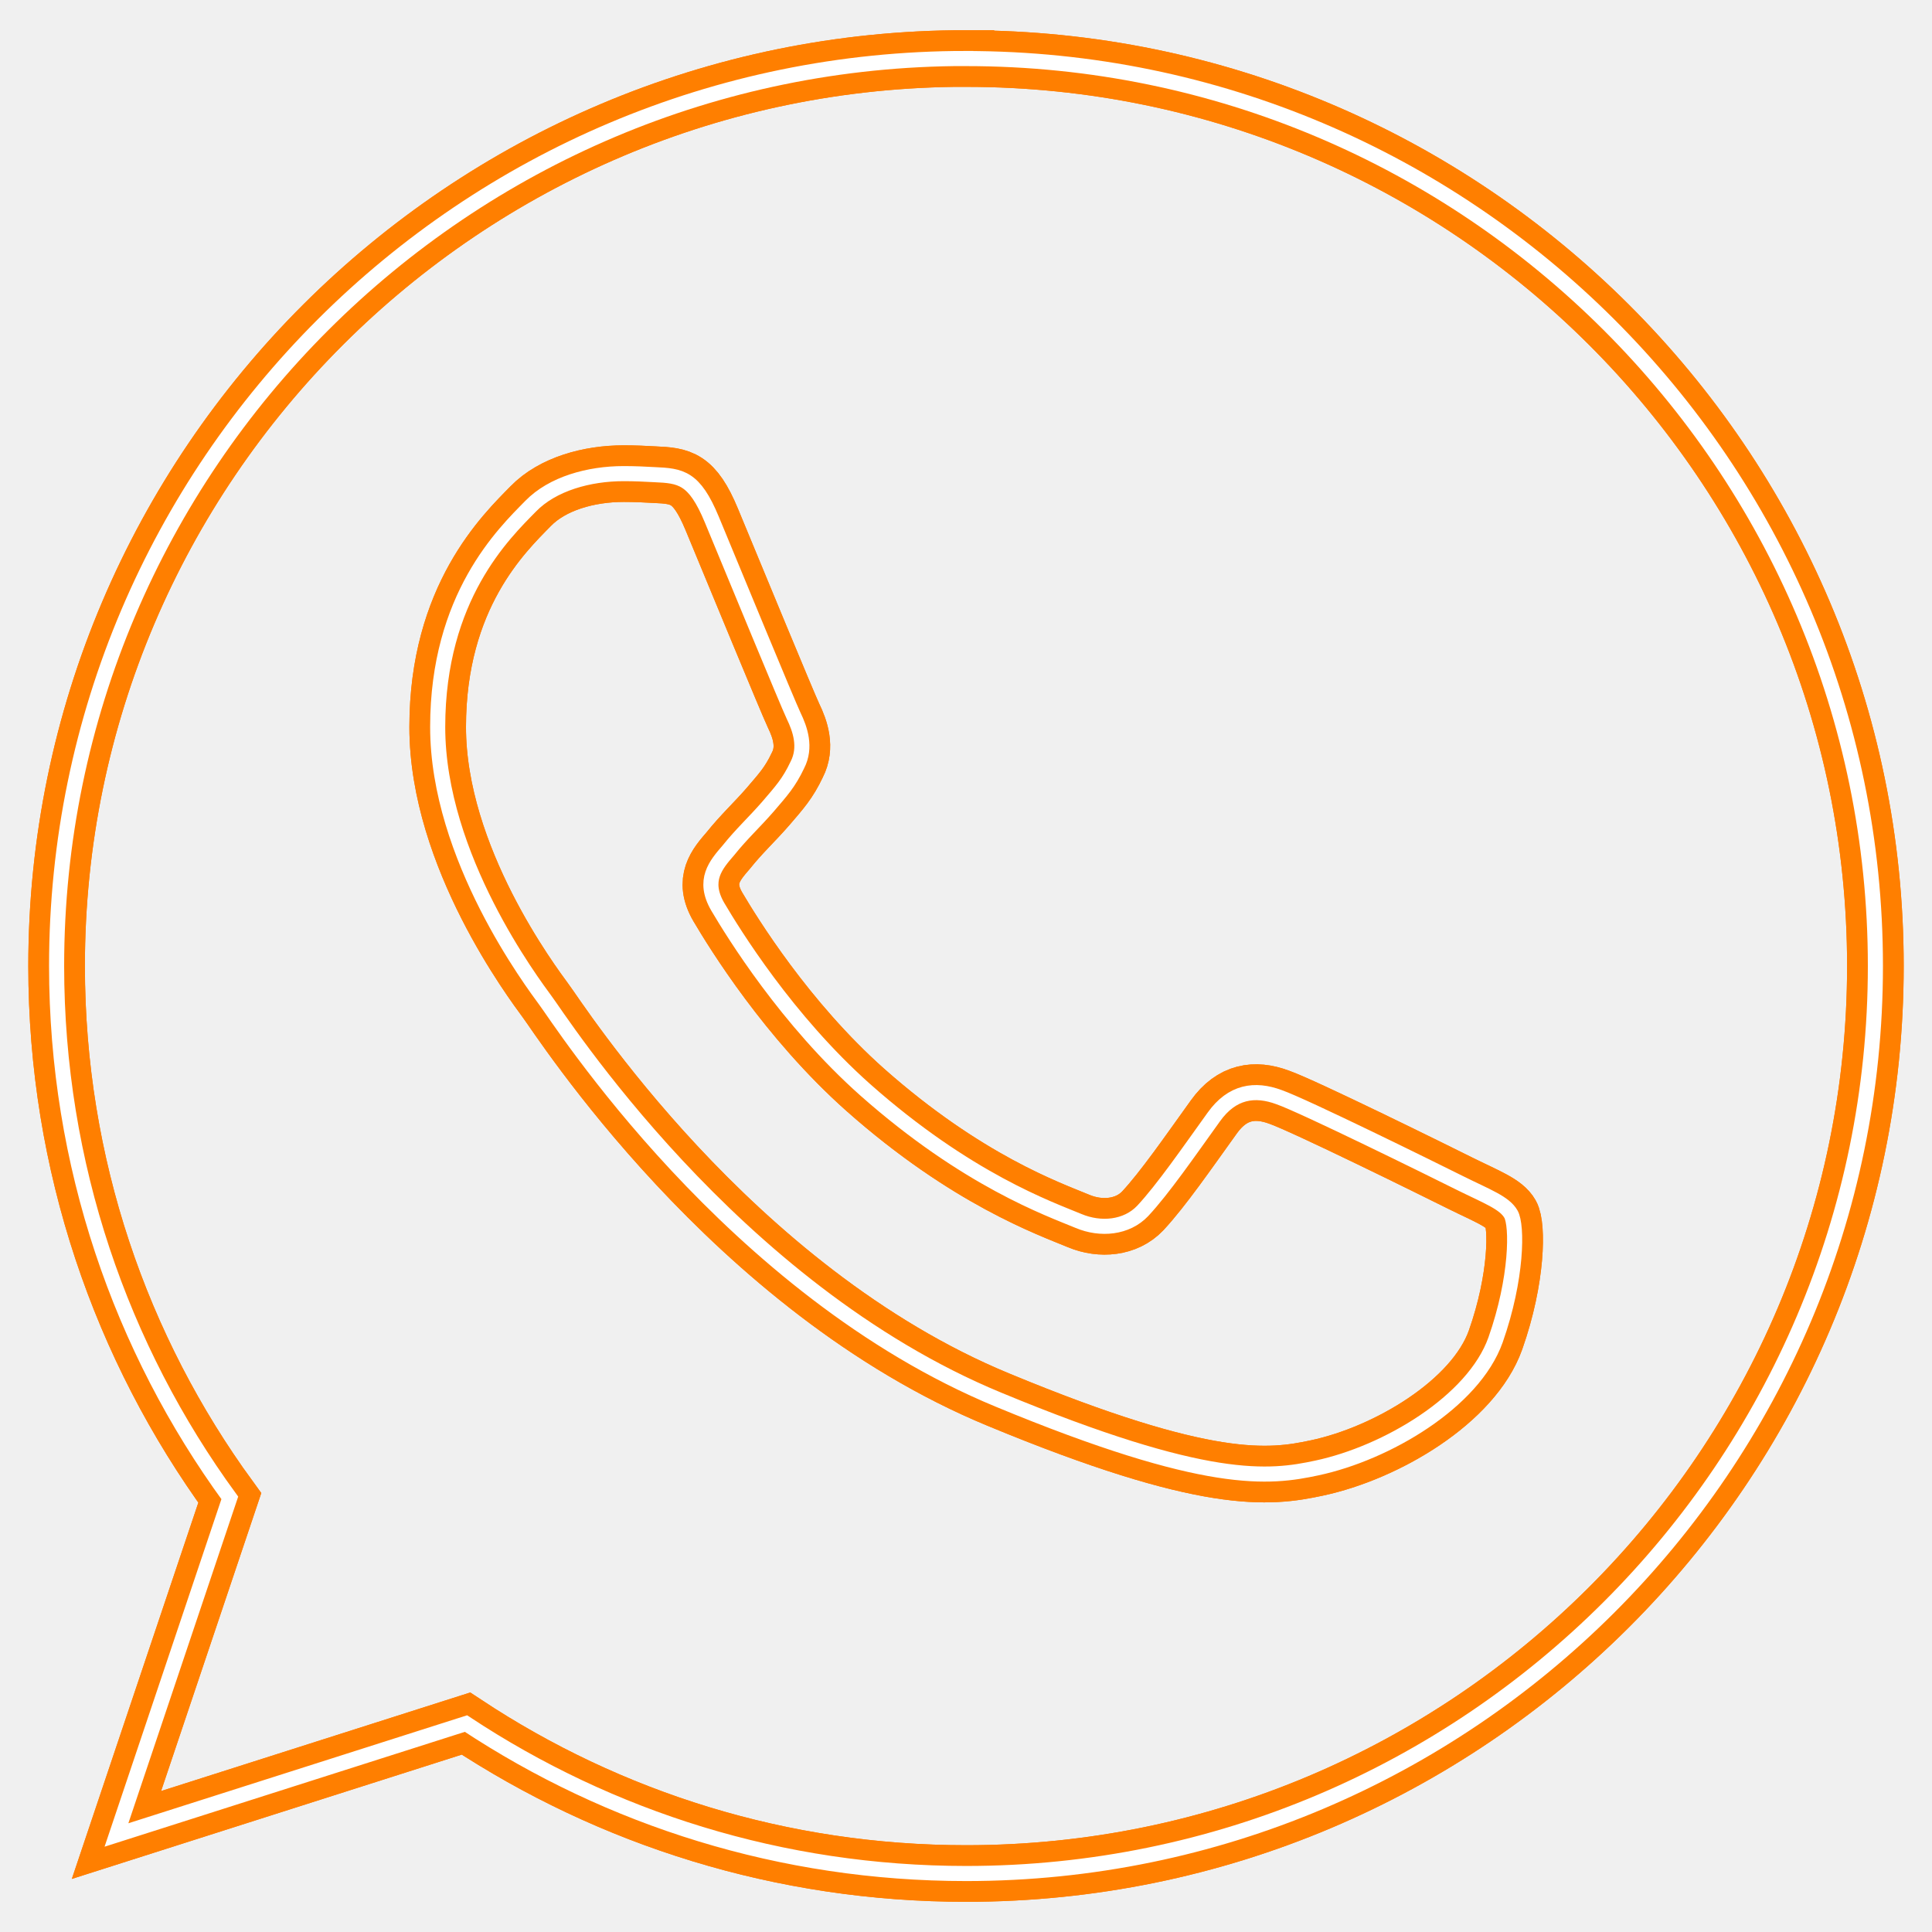
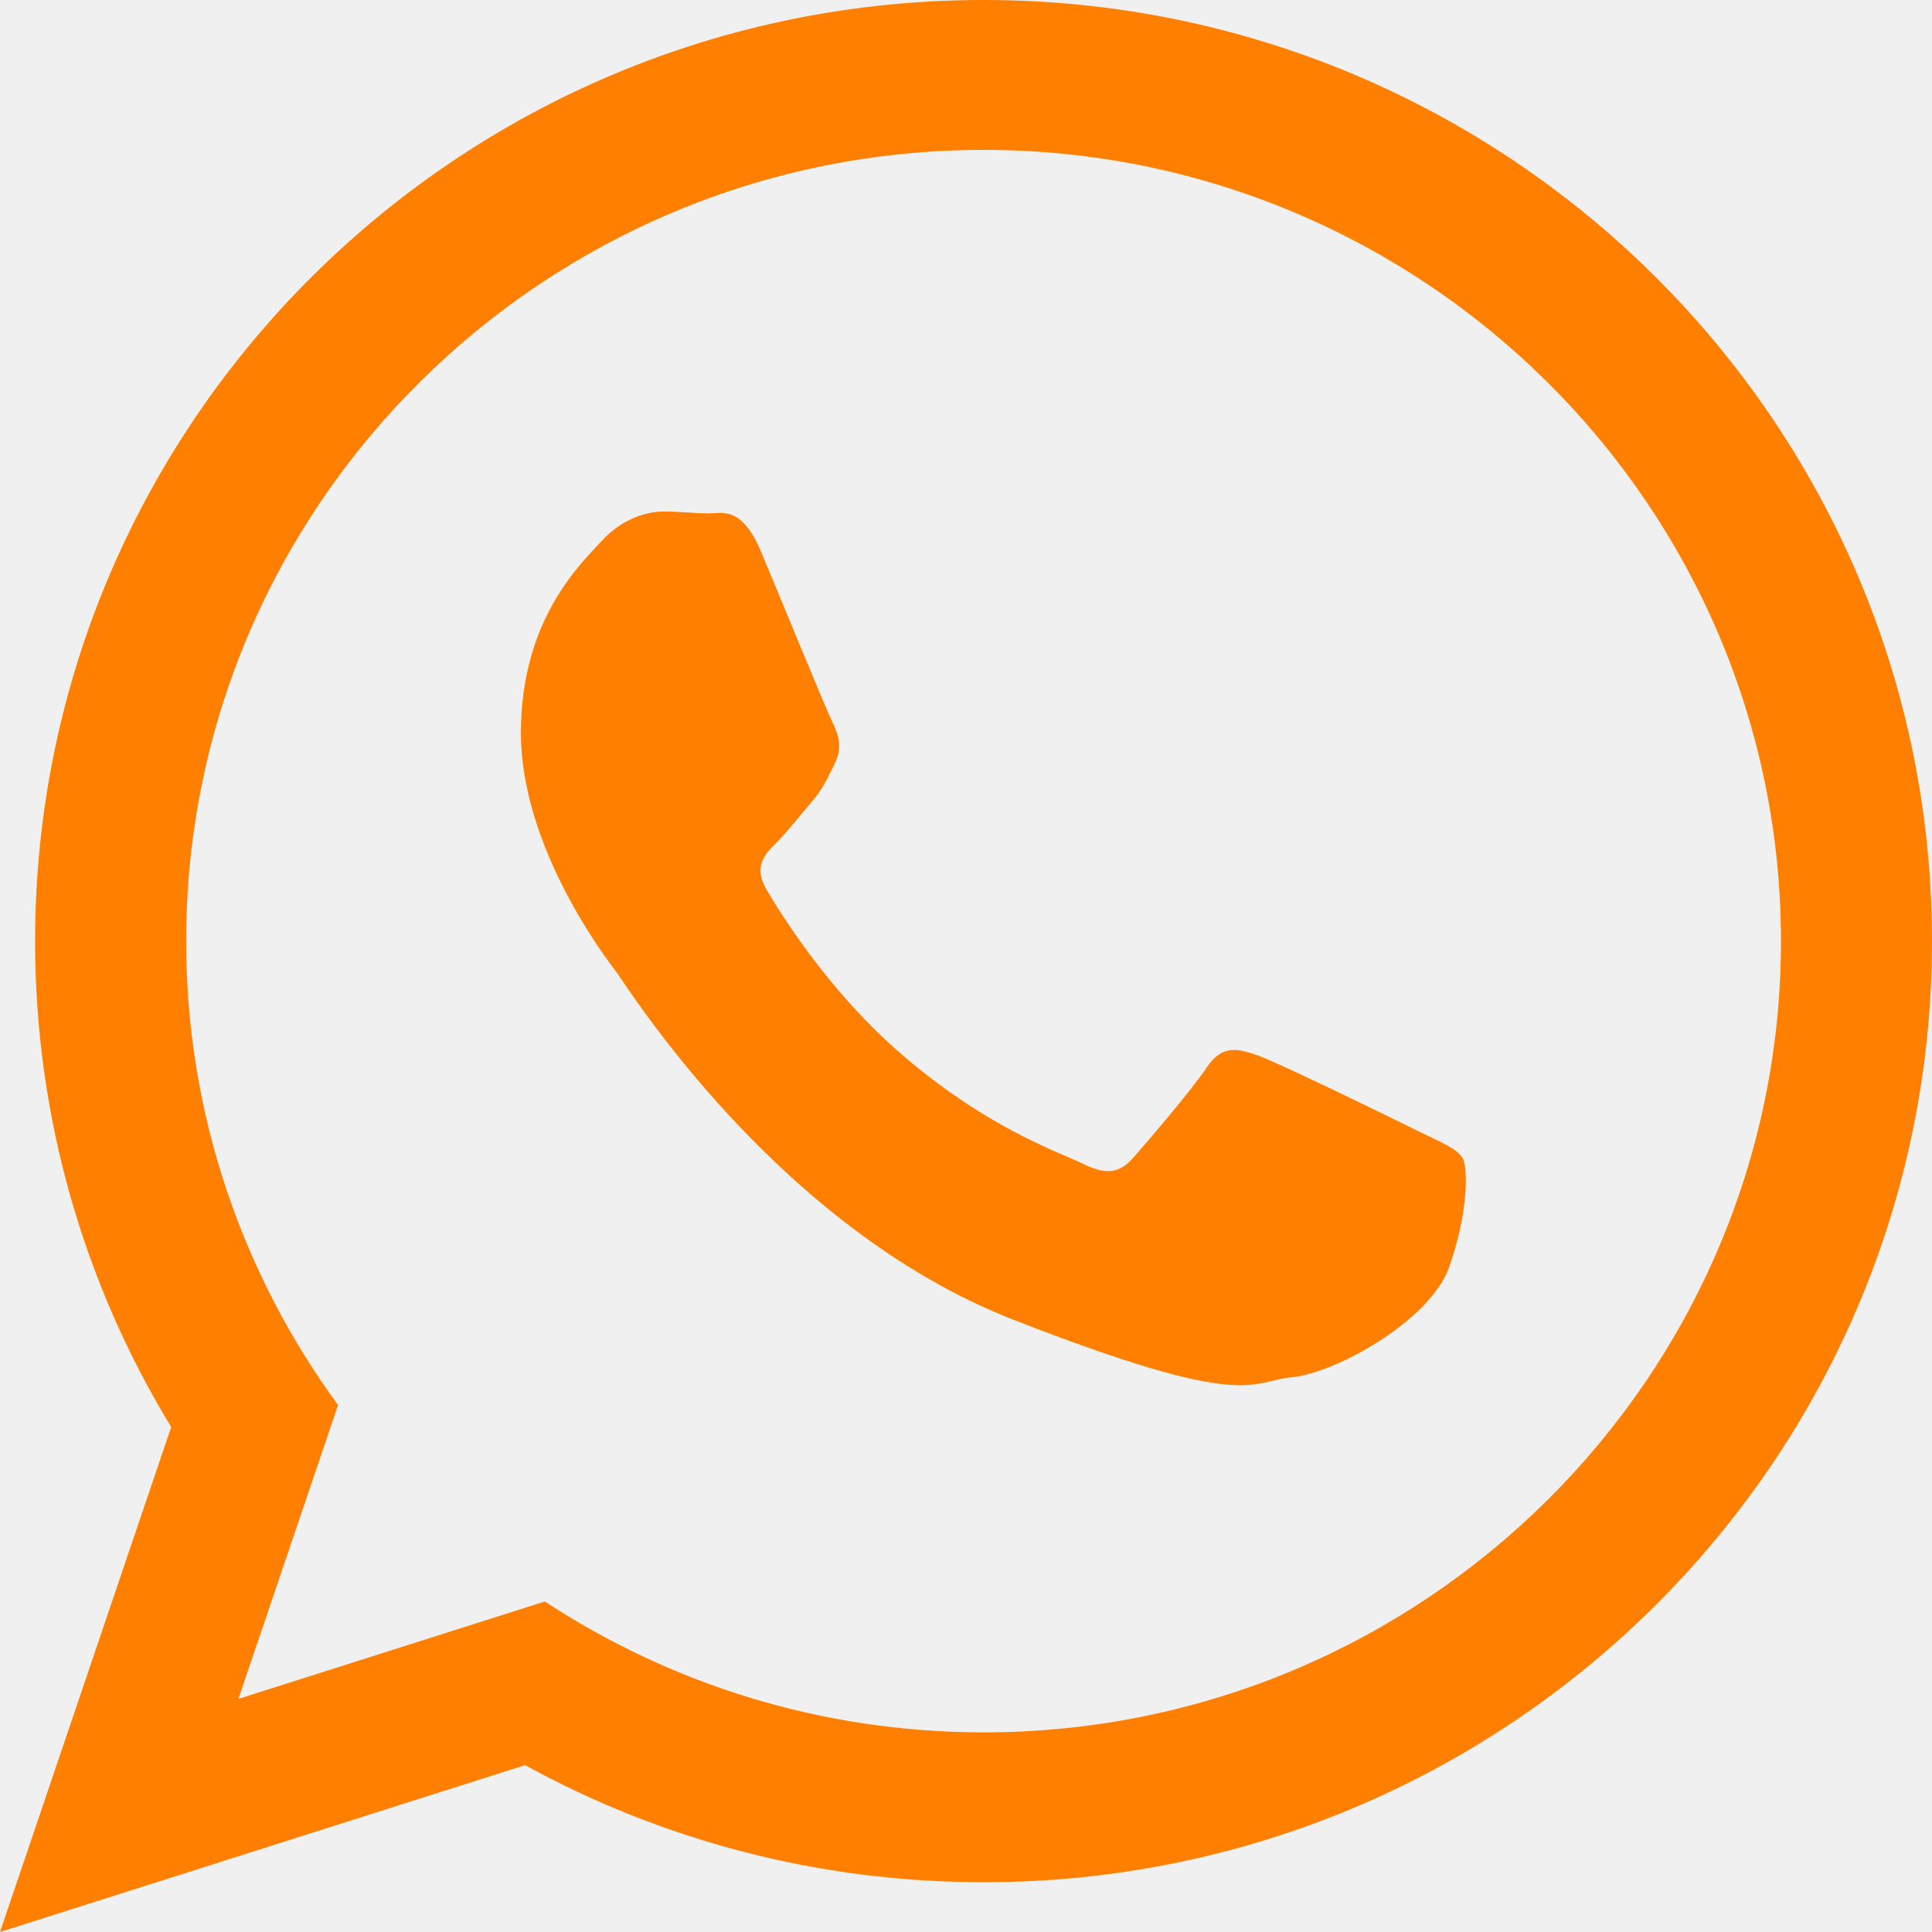
- <svg xmlns="http://www.w3.org/2000/svg" height="512px" id="Untitled-P%E1gina%201" style="background-color:#ffffff00" version="1.1" viewBox="0 0 512 512" width="512px" xml:space="preserve">
-   <g id="Camada%201">
-     <g>
-       <g>
-         <path d="M 256.059 15.519 L 255.955 15.519 L 255.955 15.5 C 123.085 15.5 15 123.39 15 255.993 C 15 308.587 32.014 357.352 60.898 396.954 L 30.864 486.29 L 123.487 456.765 C 161.585 481.921 207.052 496.5 256.059 496.5 C 388.934 496.5 497 388.615 497 255.993 C 497 123.39 388.934 15.519 256.059 15.519 ZM 396.331 355.104 C 390.496 371.5 367.429 385.101 349 389.025 C 336.411 391.722 319.979 393.871 264.597 370.924 C 193.768 341.673 148.149 269.853 144.595 265.197 C 141.178 260.507 115.991 227.162 115.991 192.669 C 115.991 158.148 133.568 141.336 140.634 134.138 C 146.436 128.188 156.077 125.515 165.296 125.515 C 168.273 125.515 170.918 125.647 173.37 125.784 C 180.445 126.091 183.99 126.498 188.633 137.676 C 194.44 151.668 208.647 186.161 210.313 189.675 C 212.036 193.231 213.711 198.034 211.316 202.7 C 209.045 207.507 207.052 209.623 203.545 213.731 C 199.982 217.84 196.56 220.943 193.039 225.339 C 189.769 229.131 186.11 233.254 190.223 240.314 C 194.307 247.233 208.496 270.307 229.301 288.809 C 256.258 312.686 278.047 320.337 285.842 323.576 C 291.644 326.013 298.559 325.409 302.837 320.894 C 308.223 315.109 314.858 305.489 321.659 296.025 C 326.519 289.211 332.558 288.384 338.957 290.755 C 345.469 293.022 379.876 310.004 386.97 313.546 C 394.045 317.059 398.712 318.741 400.416 321.763 C 402.11 324.71 402.11 338.707 396.331 355.104 Z" fill="none" stroke="#FF7F00" stroke-width="15" />
-       </g>
-       <g>
-         <path d="M 256.059 15.519 L 255.955 15.519 L 255.955 15.5 C 123.085 15.5 15 123.39 15 255.993 C 15 308.587 32.014 357.352 60.898 396.954 L 30.864 486.29 L 123.487 456.765 C 161.585 481.921 207.052 496.5 256.059 496.5 C 388.934 496.5 497 388.615 497 255.993 C 497 123.39 388.934 15.519 256.059 15.519 ZM 396.331 355.104 C 390.496 371.5 367.429 385.101 349 389.025 C 336.411 391.722 319.979 393.871 264.597 370.924 C 193.768 341.673 148.149 269.853 144.595 265.197 C 141.178 260.507 115.991 227.162 115.991 192.669 C 115.991 158.148 133.568 141.336 140.634 134.138 C 146.436 128.188 156.077 125.515 165.296 125.515 C 168.273 125.515 170.918 125.647 173.37 125.784 C 180.445 126.091 183.99 126.498 188.633 137.676 C 194.44 151.668 208.647 186.161 210.313 189.675 C 212.036 193.231 213.711 198.034 211.316 202.7 C 209.045 207.507 207.052 209.623 203.545 213.731 C 199.982 217.84 196.56 220.943 193.039 225.339 C 189.769 229.131 186.11 233.254 190.223 240.314 C 194.307 247.233 208.496 270.307 229.301 288.809 C 256.258 312.686 278.047 320.337 285.842 323.576 C 291.644 326.013 298.559 325.409 302.837 320.894 C 308.223 315.109 314.858 305.489 321.659 296.025 C 326.519 289.211 332.558 288.384 338.957 290.755 C 345.469 293.022 379.876 310.004 386.97 313.546 C 394.045 317.059 398.712 318.741 400.416 321.763 C 402.11 324.71 402.11 338.707 396.331 355.104 Z" fill="none" stroke="#FF7F00" stroke-width="15" />
-       </g>
-       <g>
-         <path d="M 256.059 15.519 L 255.955 15.519 L 255.955 15.5 C 123.085 15.5 15 123.39 15 255.993 C 15 308.587 32.014 357.352 60.898 396.954 L 30.864 486.29 L 123.487 456.765 C 161.585 481.921 207.052 496.5 256.059 496.5 C 388.934 496.5 497 388.615 497 255.993 C 497 123.39 388.934 15.519 256.059 15.519 ZM 396.331 355.104 C 390.496 371.5 367.429 385.101 349 389.025 C 336.411 391.722 319.979 393.871 264.597 370.924 C 193.768 341.673 148.149 269.853 144.595 265.197 C 141.178 260.507 115.991 227.162 115.991 192.669 C 115.991 158.148 133.568 141.336 140.634 134.138 C 146.436 128.188 156.077 125.515 165.296 125.515 C 168.273 125.515 170.918 125.647 173.37 125.784 C 180.445 126.091 183.99 126.498 188.633 137.676 C 194.44 151.668 208.647 186.161 210.313 189.675 C 212.036 193.231 213.711 198.034 211.316 202.7 C 209.045 207.507 207.052 209.623 203.545 213.731 C 199.982 217.84 196.56 220.943 193.039 225.339 C 189.769 229.131 186.11 233.254 190.223 240.314 C 194.307 247.233 208.496 270.307 229.301 288.809 C 256.258 312.686 278.047 320.337 285.842 323.576 C 291.644 326.013 298.559 325.409 302.837 320.894 C 308.223 315.109 314.858 305.489 321.659 296.025 C 326.519 289.211 332.558 288.384 338.957 290.755 C 345.469 293.022 379.876 310.004 386.97 313.546 C 394.045 317.059 398.712 318.741 400.416 321.763 C 402.11 324.71 402.11 338.707 396.331 355.104 Z" fill="none" stroke="#ffffff" stroke-width="4" />
-       </g>
-     </g>
+ <svg xmlns="http://www.w3.org/2000/svg" version="1.1" id="Capa_1" x="0px" y="0px" width="90px" height="90px" viewBox="0 0 90 90" style="enable-background:new 0 0 90 90;" xml:space="preserve">
+   <g>
+     <path fill="#FF7F00" id="WhatsApp" d="M90,43.841c0,24.213-19.779,43.841-44.182,43.841c-7.747,0-15.025-1.98-21.357-5.455L0,90l7.975-23.522   c-4.023-6.606-6.34-14.354-6.34-22.637C1.635,19.628,21.416,0,45.818,0C70.223,0,90,19.628,90,43.841z M45.818,6.982   c-20.484,0-37.146,16.535-37.146,36.859c0,8.065,2.629,15.534,7.076,21.61L11.107,79.14l14.275-4.537   c5.865,3.851,12.891,6.097,20.437,6.097c20.481,0,37.146-16.533,37.146-36.857S66.301,6.982,45.818,6.982z M68.129,53.938   c-0.273-0.447-0.994-0.717-2.076-1.254c-1.084-0.537-6.41-3.138-7.4-3.495c-0.993-0.358-1.717-0.538-2.438,0.537   c-0.721,1.076-2.797,3.495-3.43,4.212c-0.632,0.719-1.263,0.809-2.347,0.271c-1.082-0.537-4.571-1.673-8.708-5.333   c-3.219-2.848-5.393-6.364-6.025-7.441c-0.631-1.075-0.066-1.656,0.475-2.191c0.488-0.482,1.084-1.255,1.625-1.882   c0.543-0.628,0.723-1.075,1.082-1.793c0.363-0.717,0.182-1.344-0.09-1.883c-0.27-0.537-2.438-5.825-3.34-7.977   c-0.902-2.15-1.803-1.792-2.436-1.792c-0.631,0-1.354-0.09-2.076-0.09c-0.722,0-1.896,0.269-2.889,1.344   c-0.992,1.076-3.789,3.676-3.789,8.963c0,5.288,3.879,10.397,4.422,11.113c0.541,0.716,7.49,11.92,18.5,16.223   C58.2,65.771,58.2,64.336,60.186,64.156c1.984-0.179,6.406-2.599,7.312-5.107C68.398,56.537,68.398,54.386,68.129,53.938z" />
  </g>
+   <g>
+ </g>
+   <g>
+ </g>
+   <g>
+ </g>
+   <g>
+ </g>
+   <g>
+ </g>
+   <g>
+ </g>
+   <g>
+ </g>
+   <g>
+ </g>
+   <g>
+ </g>
+   <g>
+ </g>
+   <g>
+ </g>
+   <g>
+ </g>
+   <g>
+ </g>
+   <g>
+ </g>
+   <g>
+ </g>
</svg>
